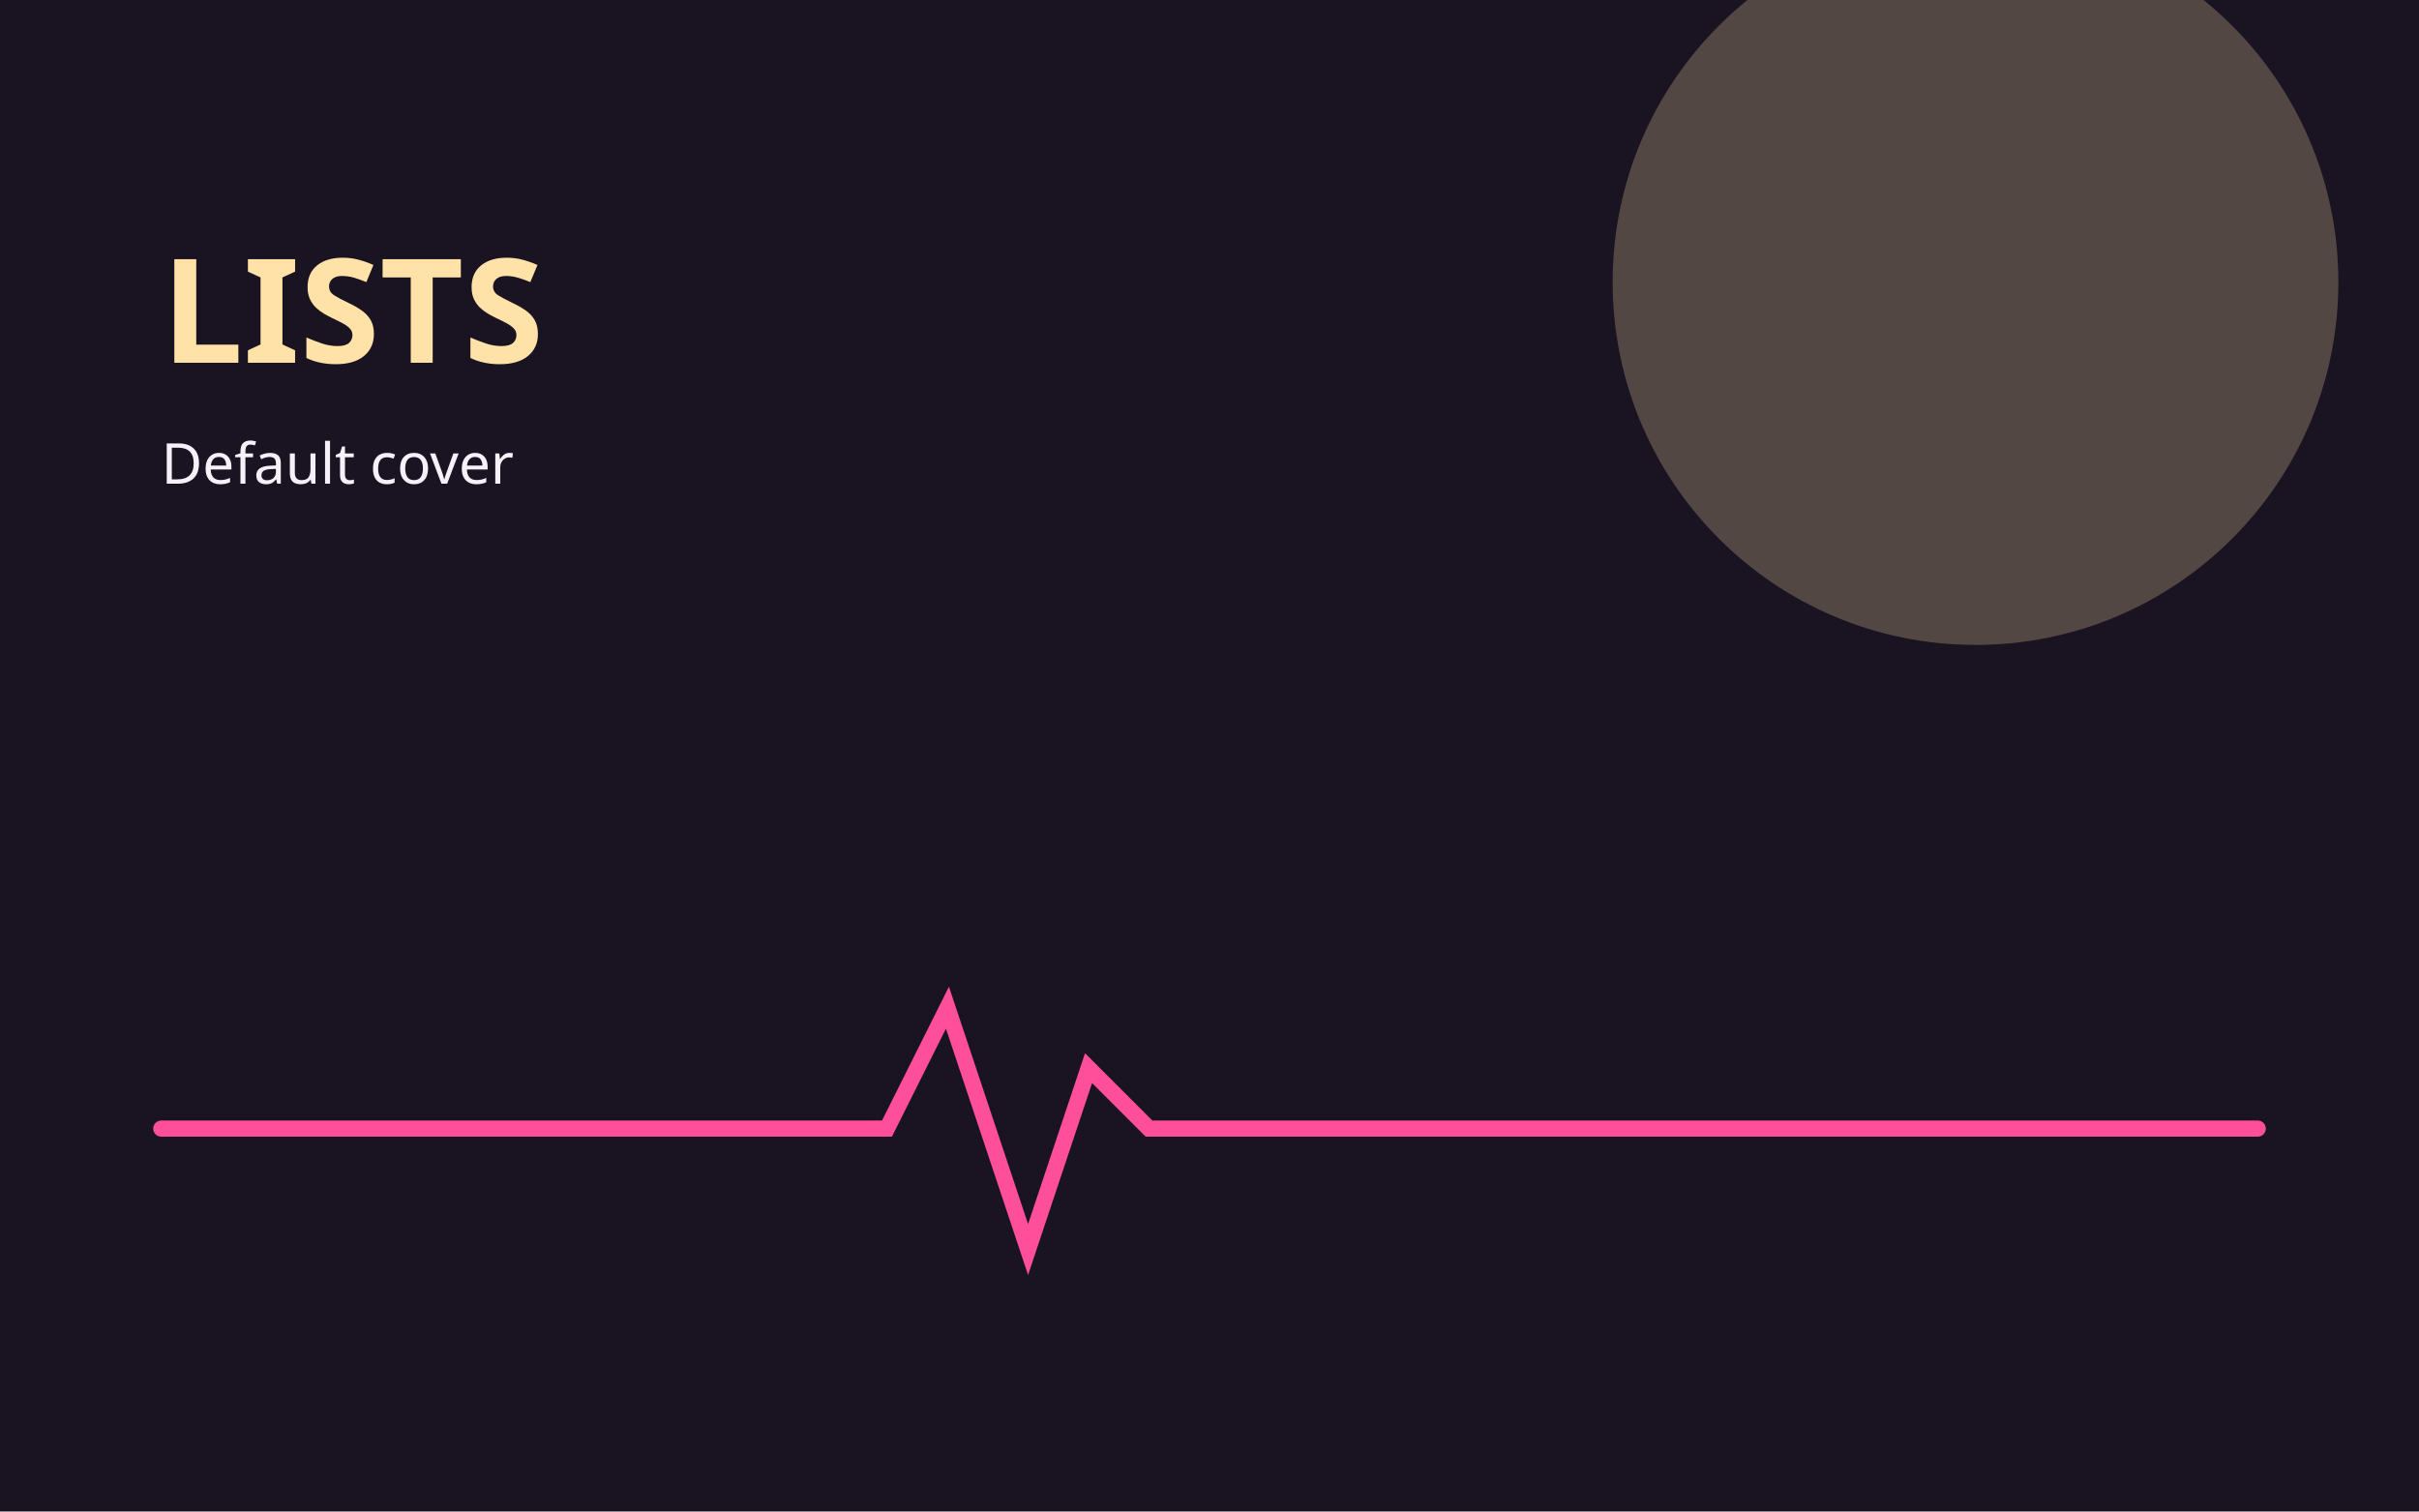
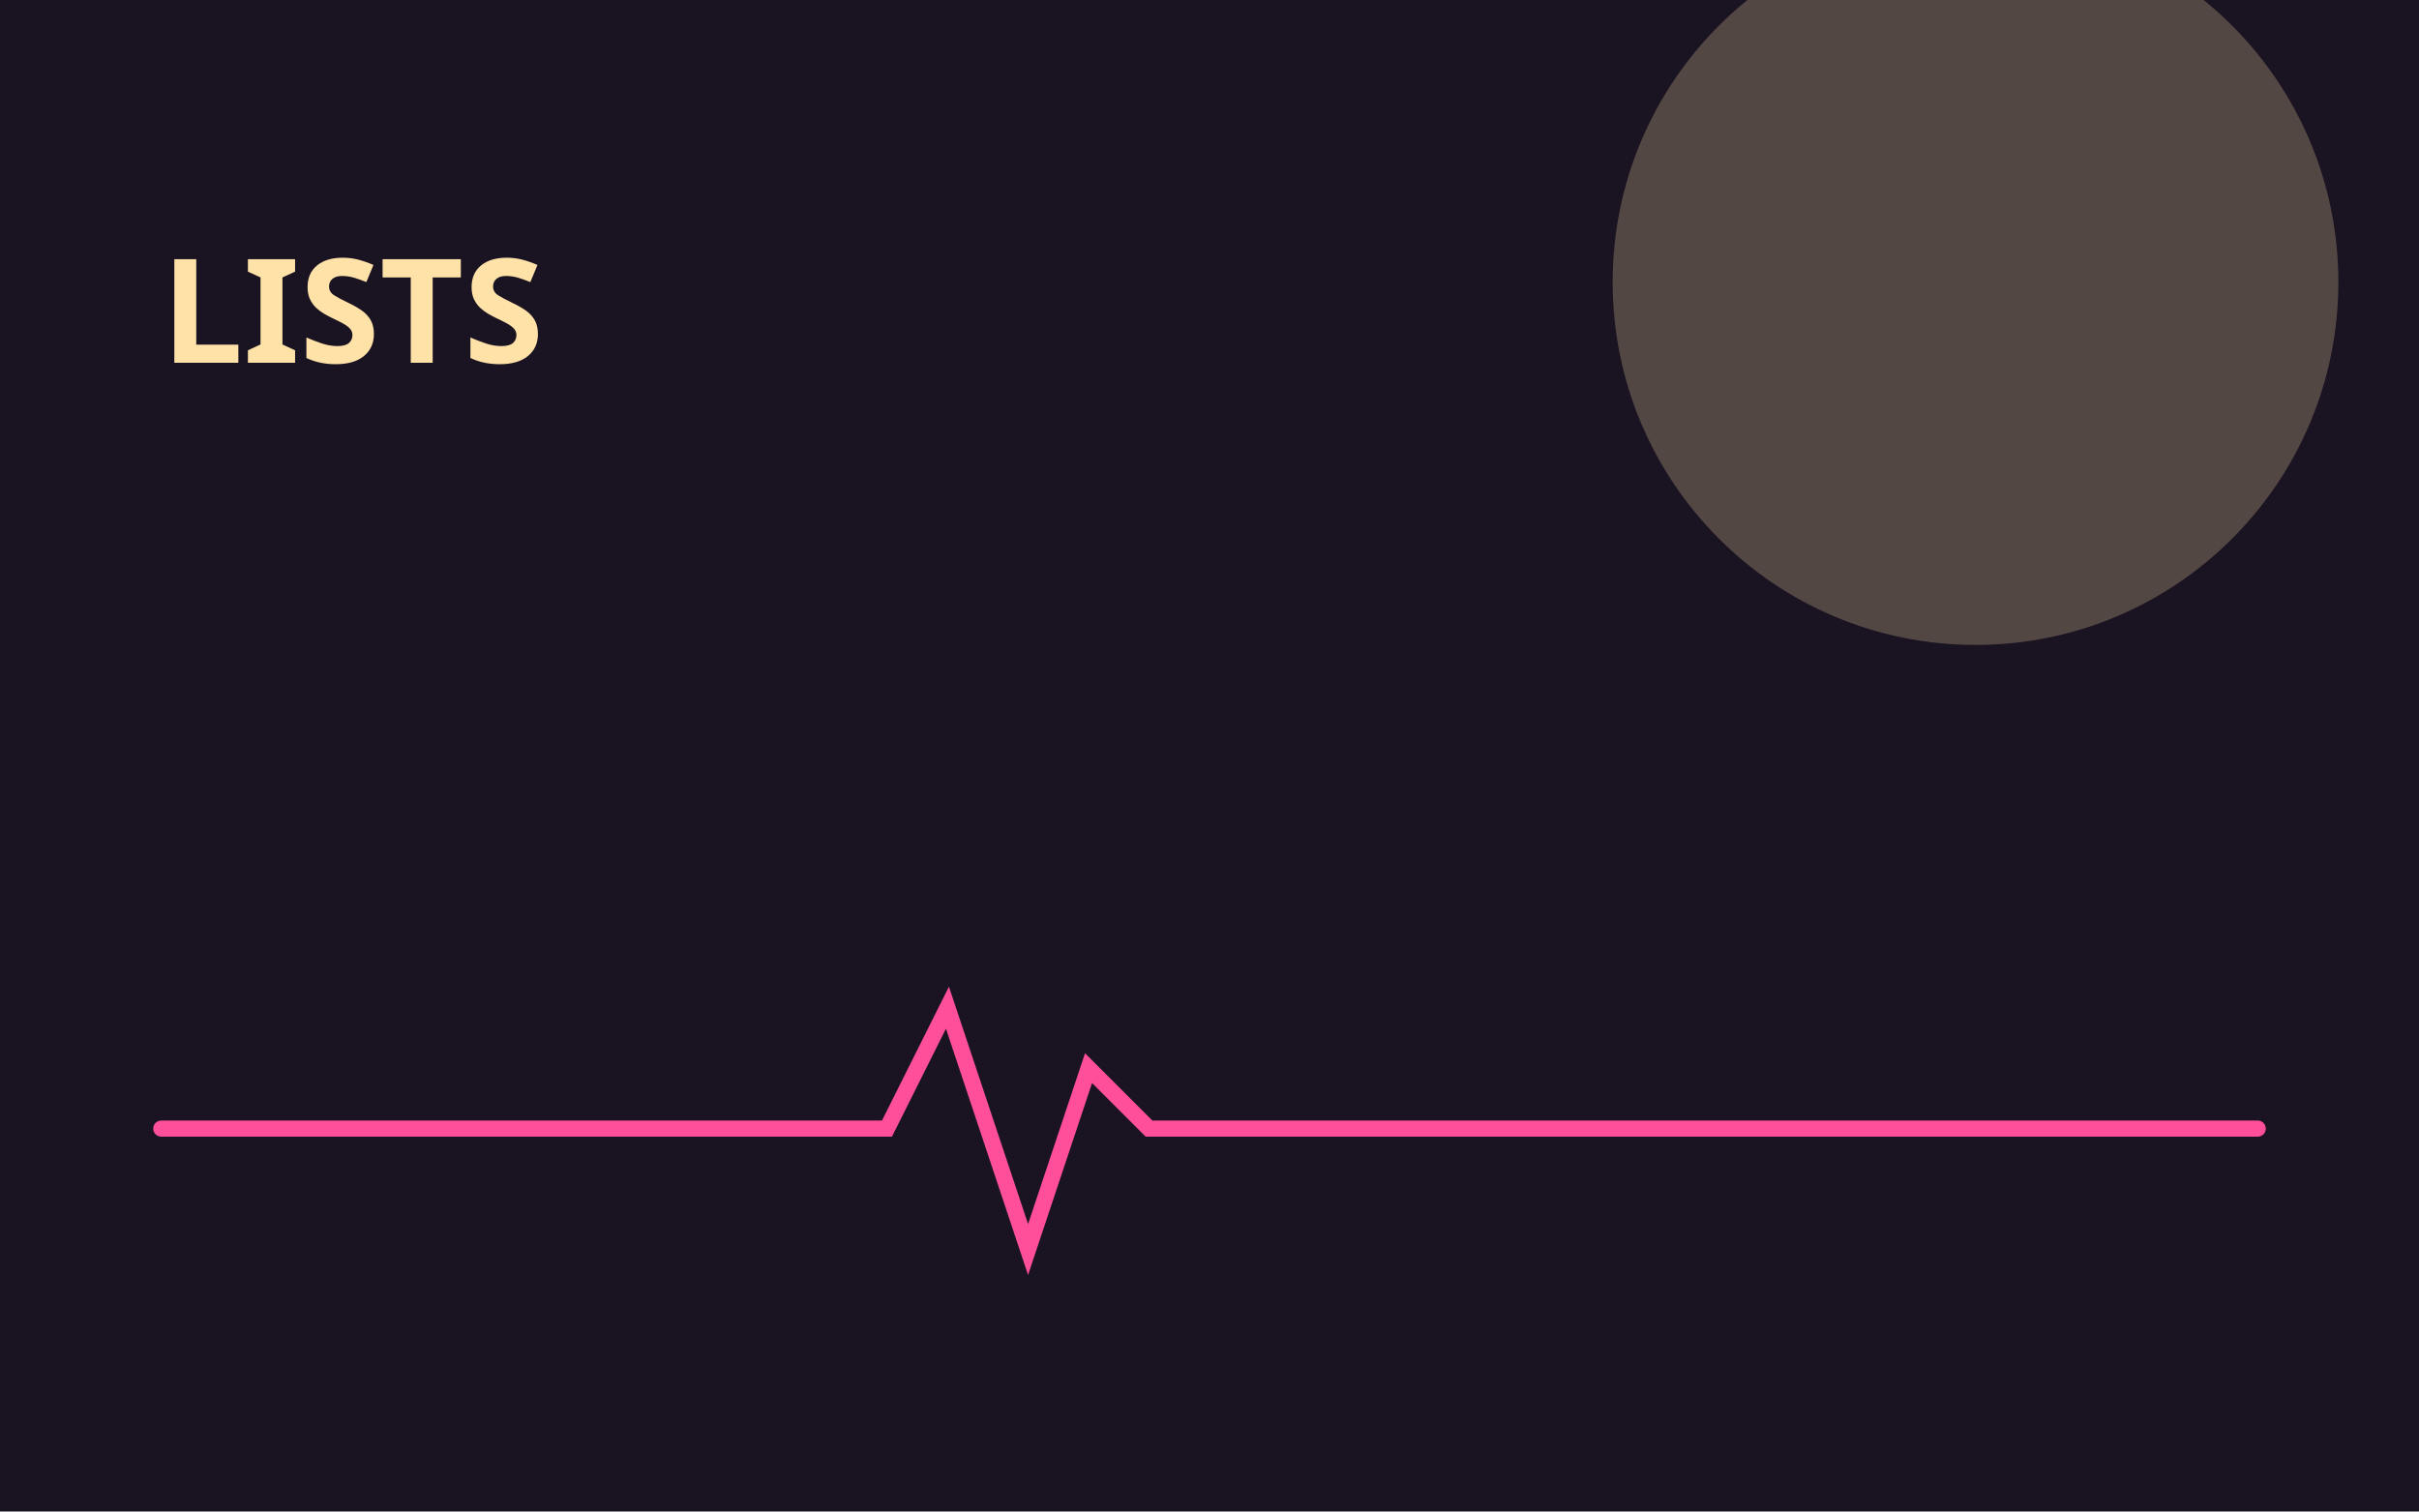
<svg xmlns="http://www.w3.org/2000/svg" viewBox="0 0 1200 750">
  <rect width="1200" height="750" fill="#1a1322" />
  <circle cx="980" cy="140" r="180" fill="#ffe2a8" opacity="0.25" />
  <path d="M80 560 H400 L440 560 L470 500 L510 620 L540 530 L570 560 H1120" fill="none" stroke="#ff4f9a" stroke-width="8" stroke-linecap="round" />
  <text x="80" y="180" fill="#ffe2a8" font-family="ui-sans-serif, system-ui" font-size="72" font-weight="700">LISTS</text>
-   <text x="80" y="240" fill="#f6f1f8" font-family="ui-sans-serif, system-ui" font-size="28">Default cover</text>
</svg>
